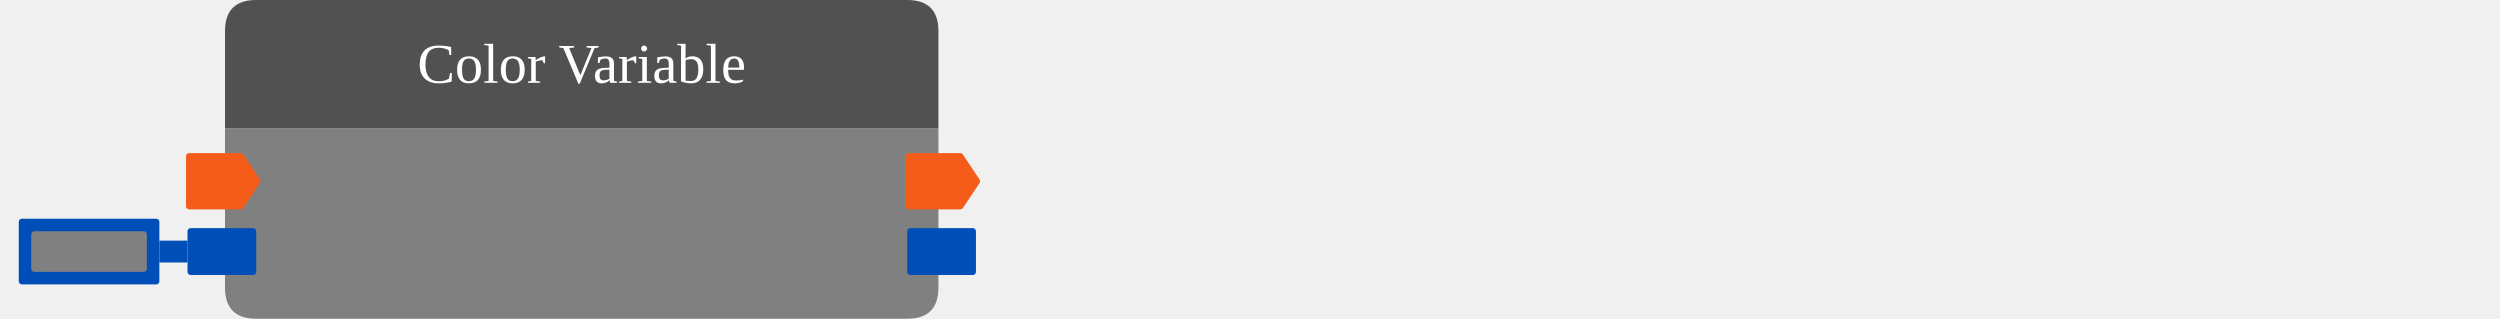
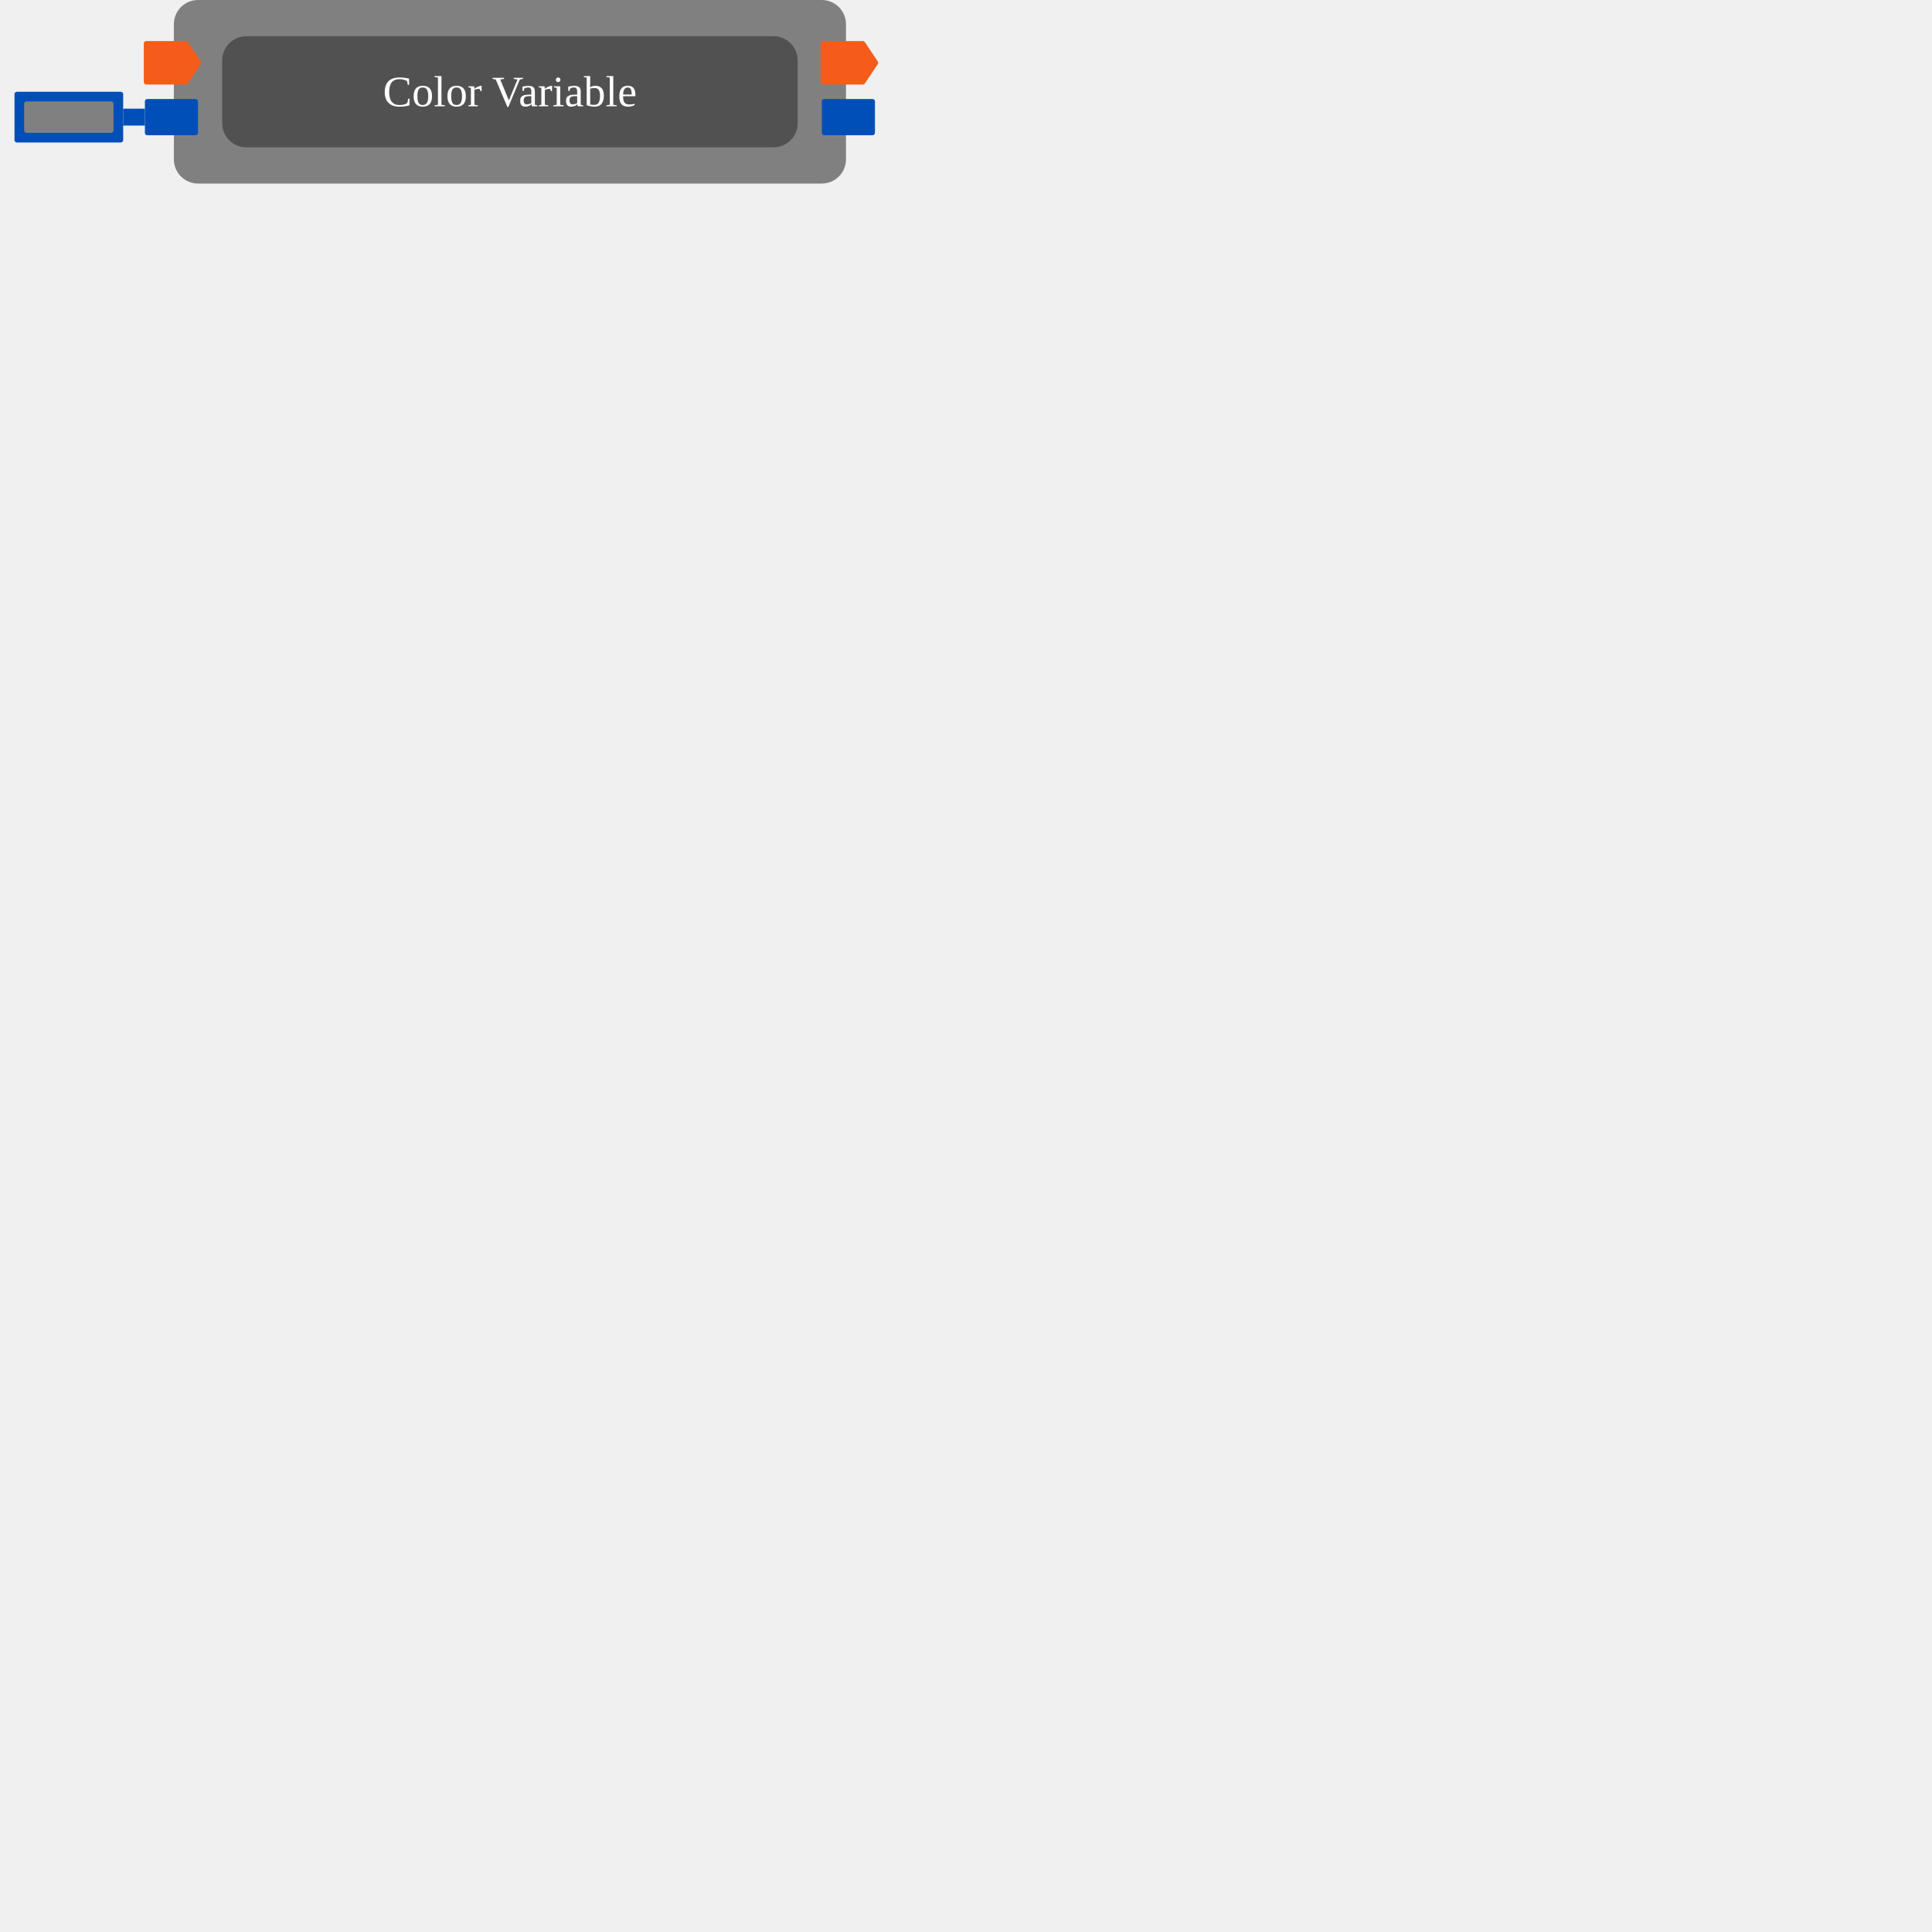
- <svg xmlns="http://www.w3.org/2000/svg" width="800" height="102" viewbox="0 0 800 102">
-   <path fill="#818081" d="M72, 41 v51 q0,10,10,10 h208.3 q10,0,10,-10 v-51 h228.3" />
-   <path d="M77,49h-16.465c-0.552,0,-1,0.448,-1,1v16c0,0.552,0.448,1,1,1h16.465c0.334,0,0.647,-0.167,0.832,-0.445l5.333,-8c0.224,-0.336,0.224,-0.774,0,-1.11l-5.333,-8c-0.185,-0.278,-0.498,-0.445,-0.832,-0.445z" fill="#F55C1A" />
-   <text x="88" y="61.5" fill="white" text-anchor="start" font-size="medium" class="uwuntu" />
+ <svg xmlns="http://www.w3.org/2000/svg" width="800" height="800" viewbox="0 0 800 800">
+   <rect x="72" y="0" width="278.3" height="76" fill="#818081" rx="10" />
+   <rect x="92" y="15" width="238.3" height="46" fill="#525152" rx="10" />
+   <path d="M77,17h-16.465c-0.552,0,-1,0.448,-1,1v16c0,0.552,0.448,1,1,1h16.465c0.334,0,0.647,-0.167,0.832,-0.445l5.333,-8c0.224,-0.336,0.224,-0.774,0,-1.11l-5.333,-8c-0.185,-0.278,-0.498,-0.445,-0.832,-0.445z" fill="#F55C1A" />
+   <text x="88" y="29.5" fill="white" text-anchor="start" font-size="medium" class="uwuntu" />
  <g filter="url(#filter0_di_2556_19132)">
-     <rect x="60" y="73" width="22" height="15" rx="1" fill="#004FB9" />
+     <rect x="60" y="41" width="22" height="15" rx="1" fill="#004FB9" />
  </g>
  <g filter="url(#filter1_di_2556_19132)">
-     <rect x="6" y="70" width="45" height="21" rx="1" fill="#004FB9" />
-     <rect x="10" y="74.001" width="37" height="13" rx="1" fill="#818081" />
+     <rect x="6" y="38" width="45" height="21" rx="1" fill="#004FB9" />
+     <rect x="10" y="42.001" width="37" height="13" rx="1" fill="#818081" />
  </g>
  <g filter="url(#filter2_di_2556_19132)">
-     <rect x="51" y="77" width="9" height="7" fill="#004FB9" />
+     <rect x="51" y="45" width="9" height="7" fill="#004FB9" />
  </g>
-   <text x="88" y="85.5" fill="white" text-anchor="start" font-size="medium" class="uwuntu" />
-   <path d="M307.3,49h-16.465c-0.552,0,-1,0.448,-1,1v16c0,0.552,0.448,1,1,1h16.465c0.334,0,0.647,-0.167,0.832,-0.445l5.333,-8c0.224,-0.336,0.224,-0.774,0,-1.11l-5.333,-8c-0.185,-0.278,-0.498,-0.445,-0.832,-0.445z" fill="#F55C1A" />
-   <text x="284.3" y="61.5" fill="white" text-anchor="end" font-size="medium" class="uwuntu" />
-   <rect x="290.3" y="73" width="22" height="15" rx="1" fill="#004FB9" />
-   <text x="284.3" y="85.5" fill="white" text-anchor="end" font-size="medium" class="uwuntu" />
-   <path d="M72, 41 v-31 q0,-10,10,-10 h208.3 q10,0,10,10 v31 h-228.3" fill="#525152" />
-   <text x="186.15" y="26.5" fill="white" text-anchor="middle" font-size="18px" class="uwuntu">Color Variable</text>
+   <text x="88" y="53.5" fill="white" text-anchor="start" font-size="medium" class="uwuntu" />
+   <path d="M357.3,17h-16.465c-0.552,0,-1,0.448,-1,1v16c0,0.552,0.448,1,1,1h16.465c0.334,0,0.647,-0.167,0.832,-0.445l5.333,-8c0.224,-0.336,0.224,-0.774,0,-1.11l-5.333,-8c-0.185,-0.278,-0.498,-0.445,-0.832,-0.445z" fill="#F55C1A" />
+   <text x="334.3" y="29.5" fill="white" text-anchor="end" font-size="medium" class="uwuntu" />
+   <rect x="340.3" y="41" width="22" height="15" rx="1" fill="#004FB9" />
+   <text x="334.3" y="53.5" fill="white" text-anchor="end" font-size="medium" class="uwuntu" />
+   <text x="211.15" y="44" fill="white" text-anchor="middle" font-size="18px" class="uwuntu">Color Variable</text>
</svg>
